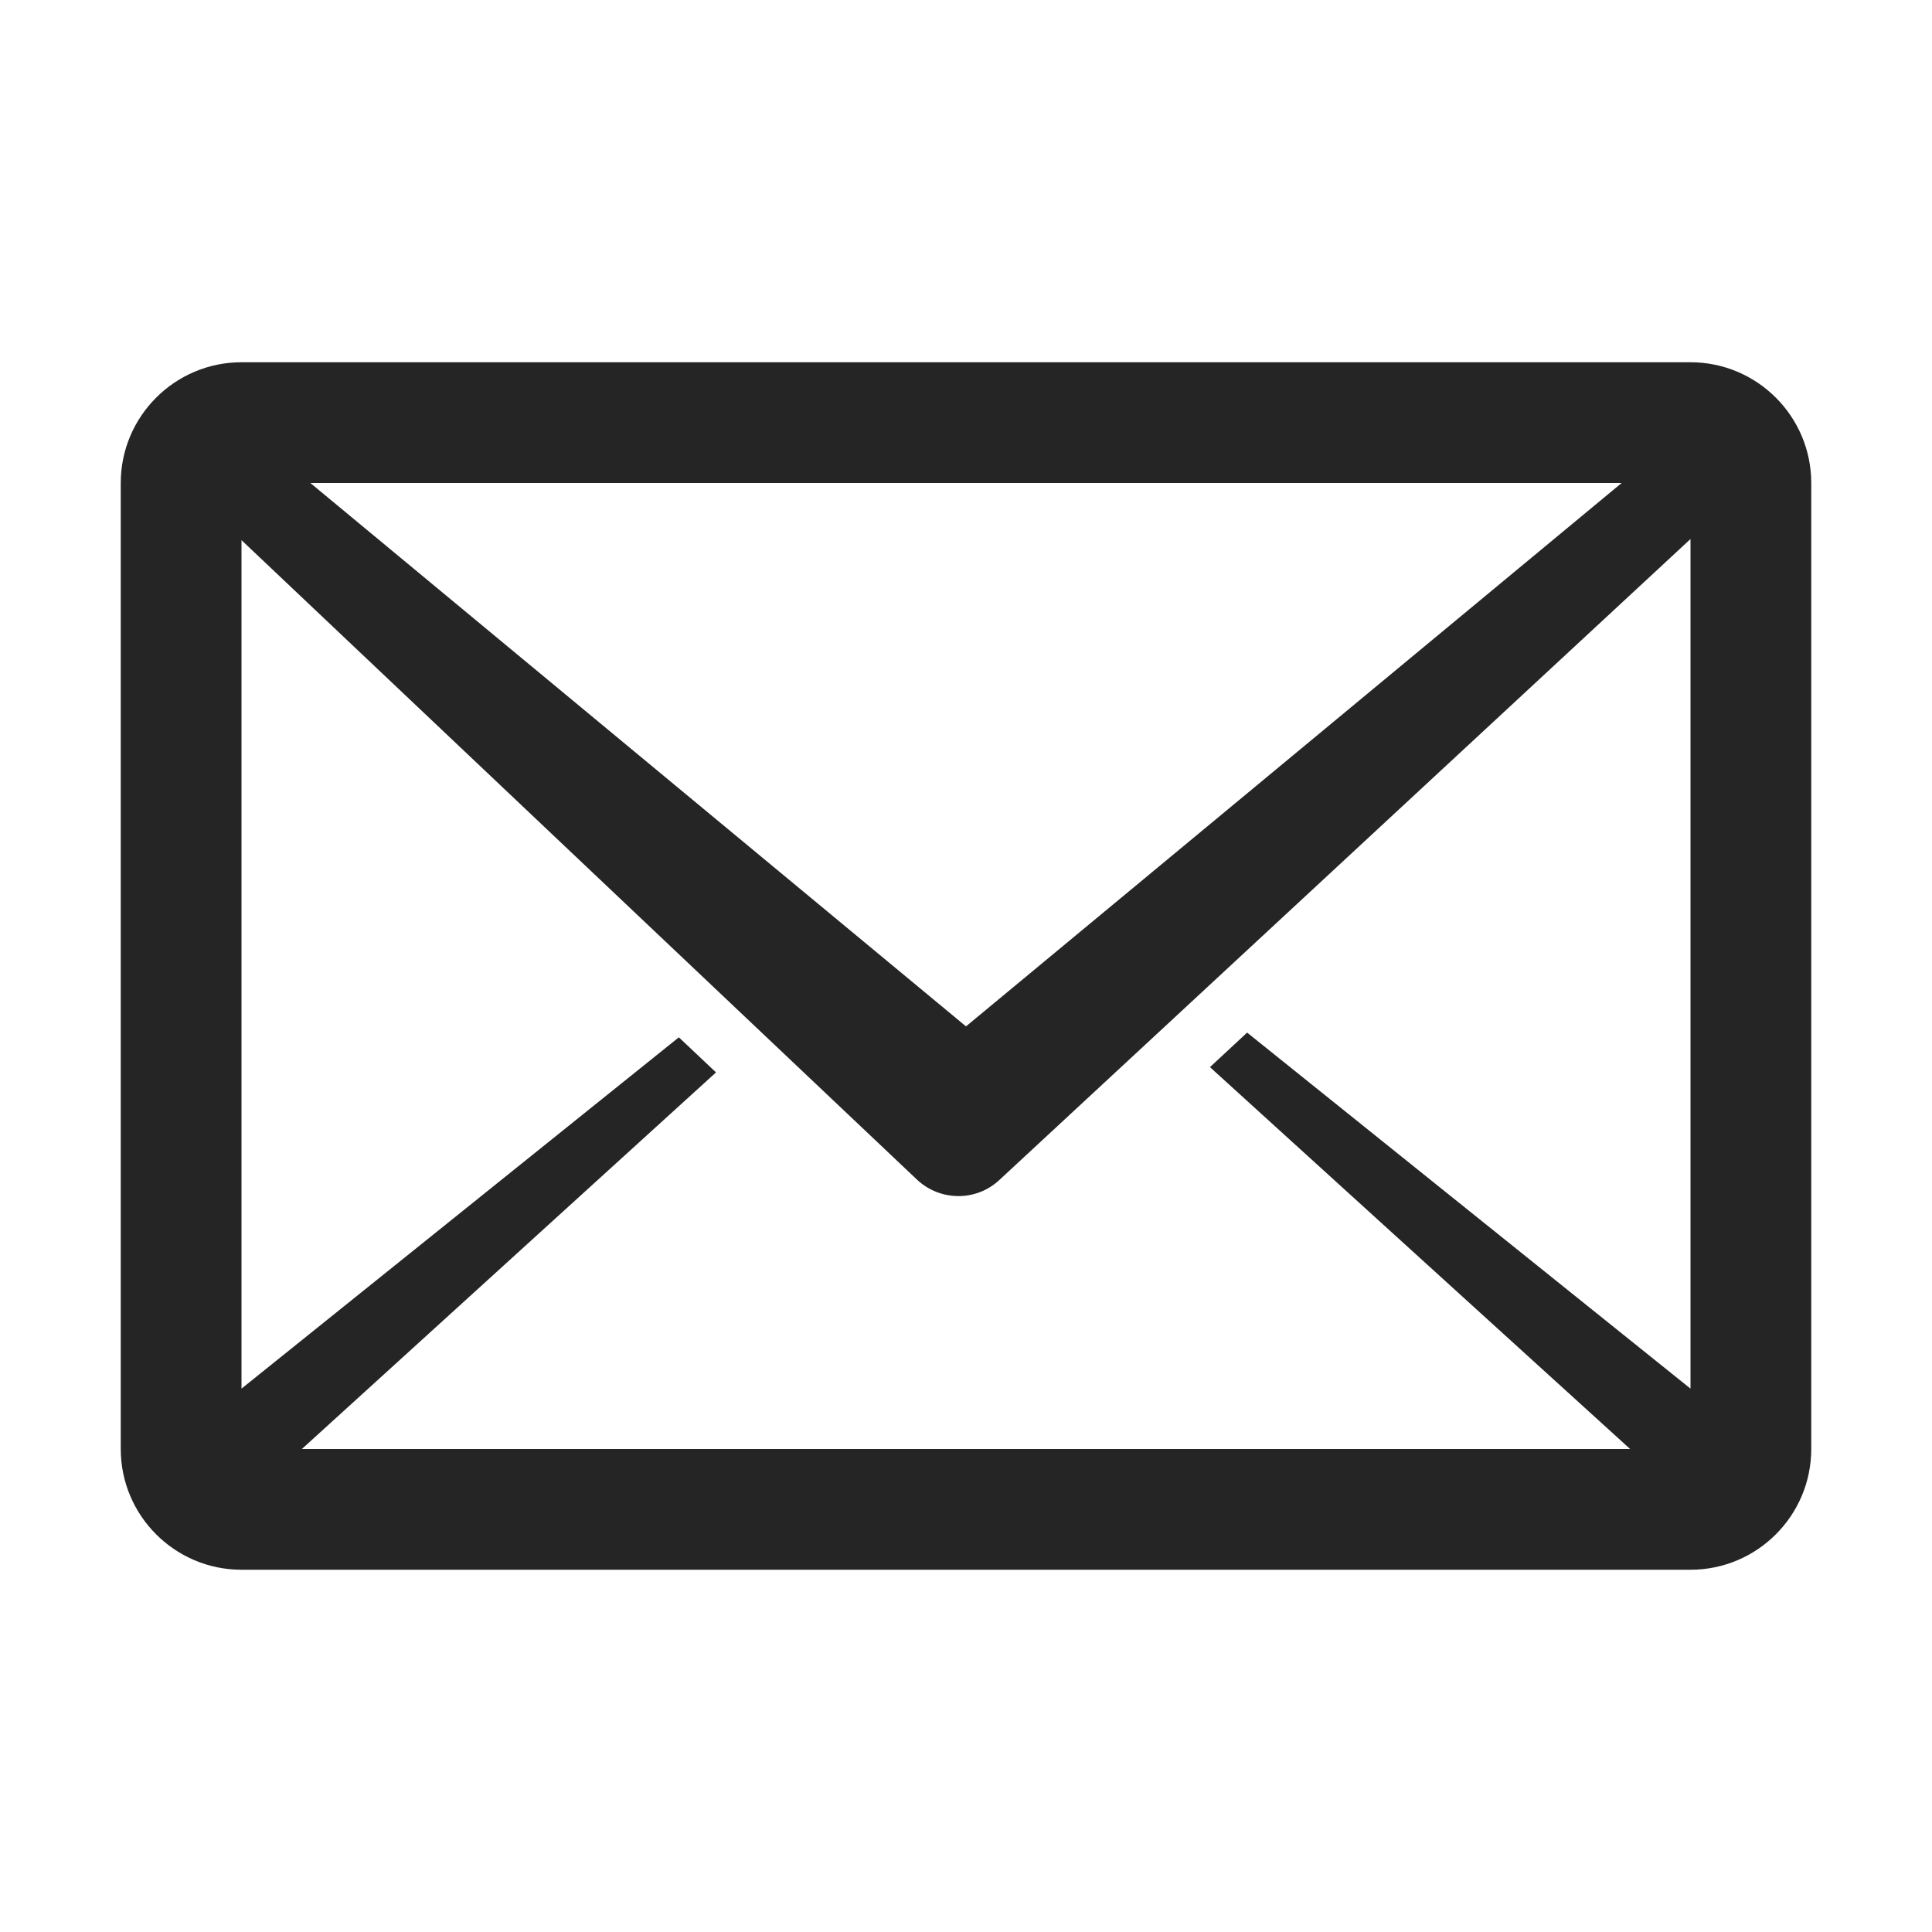
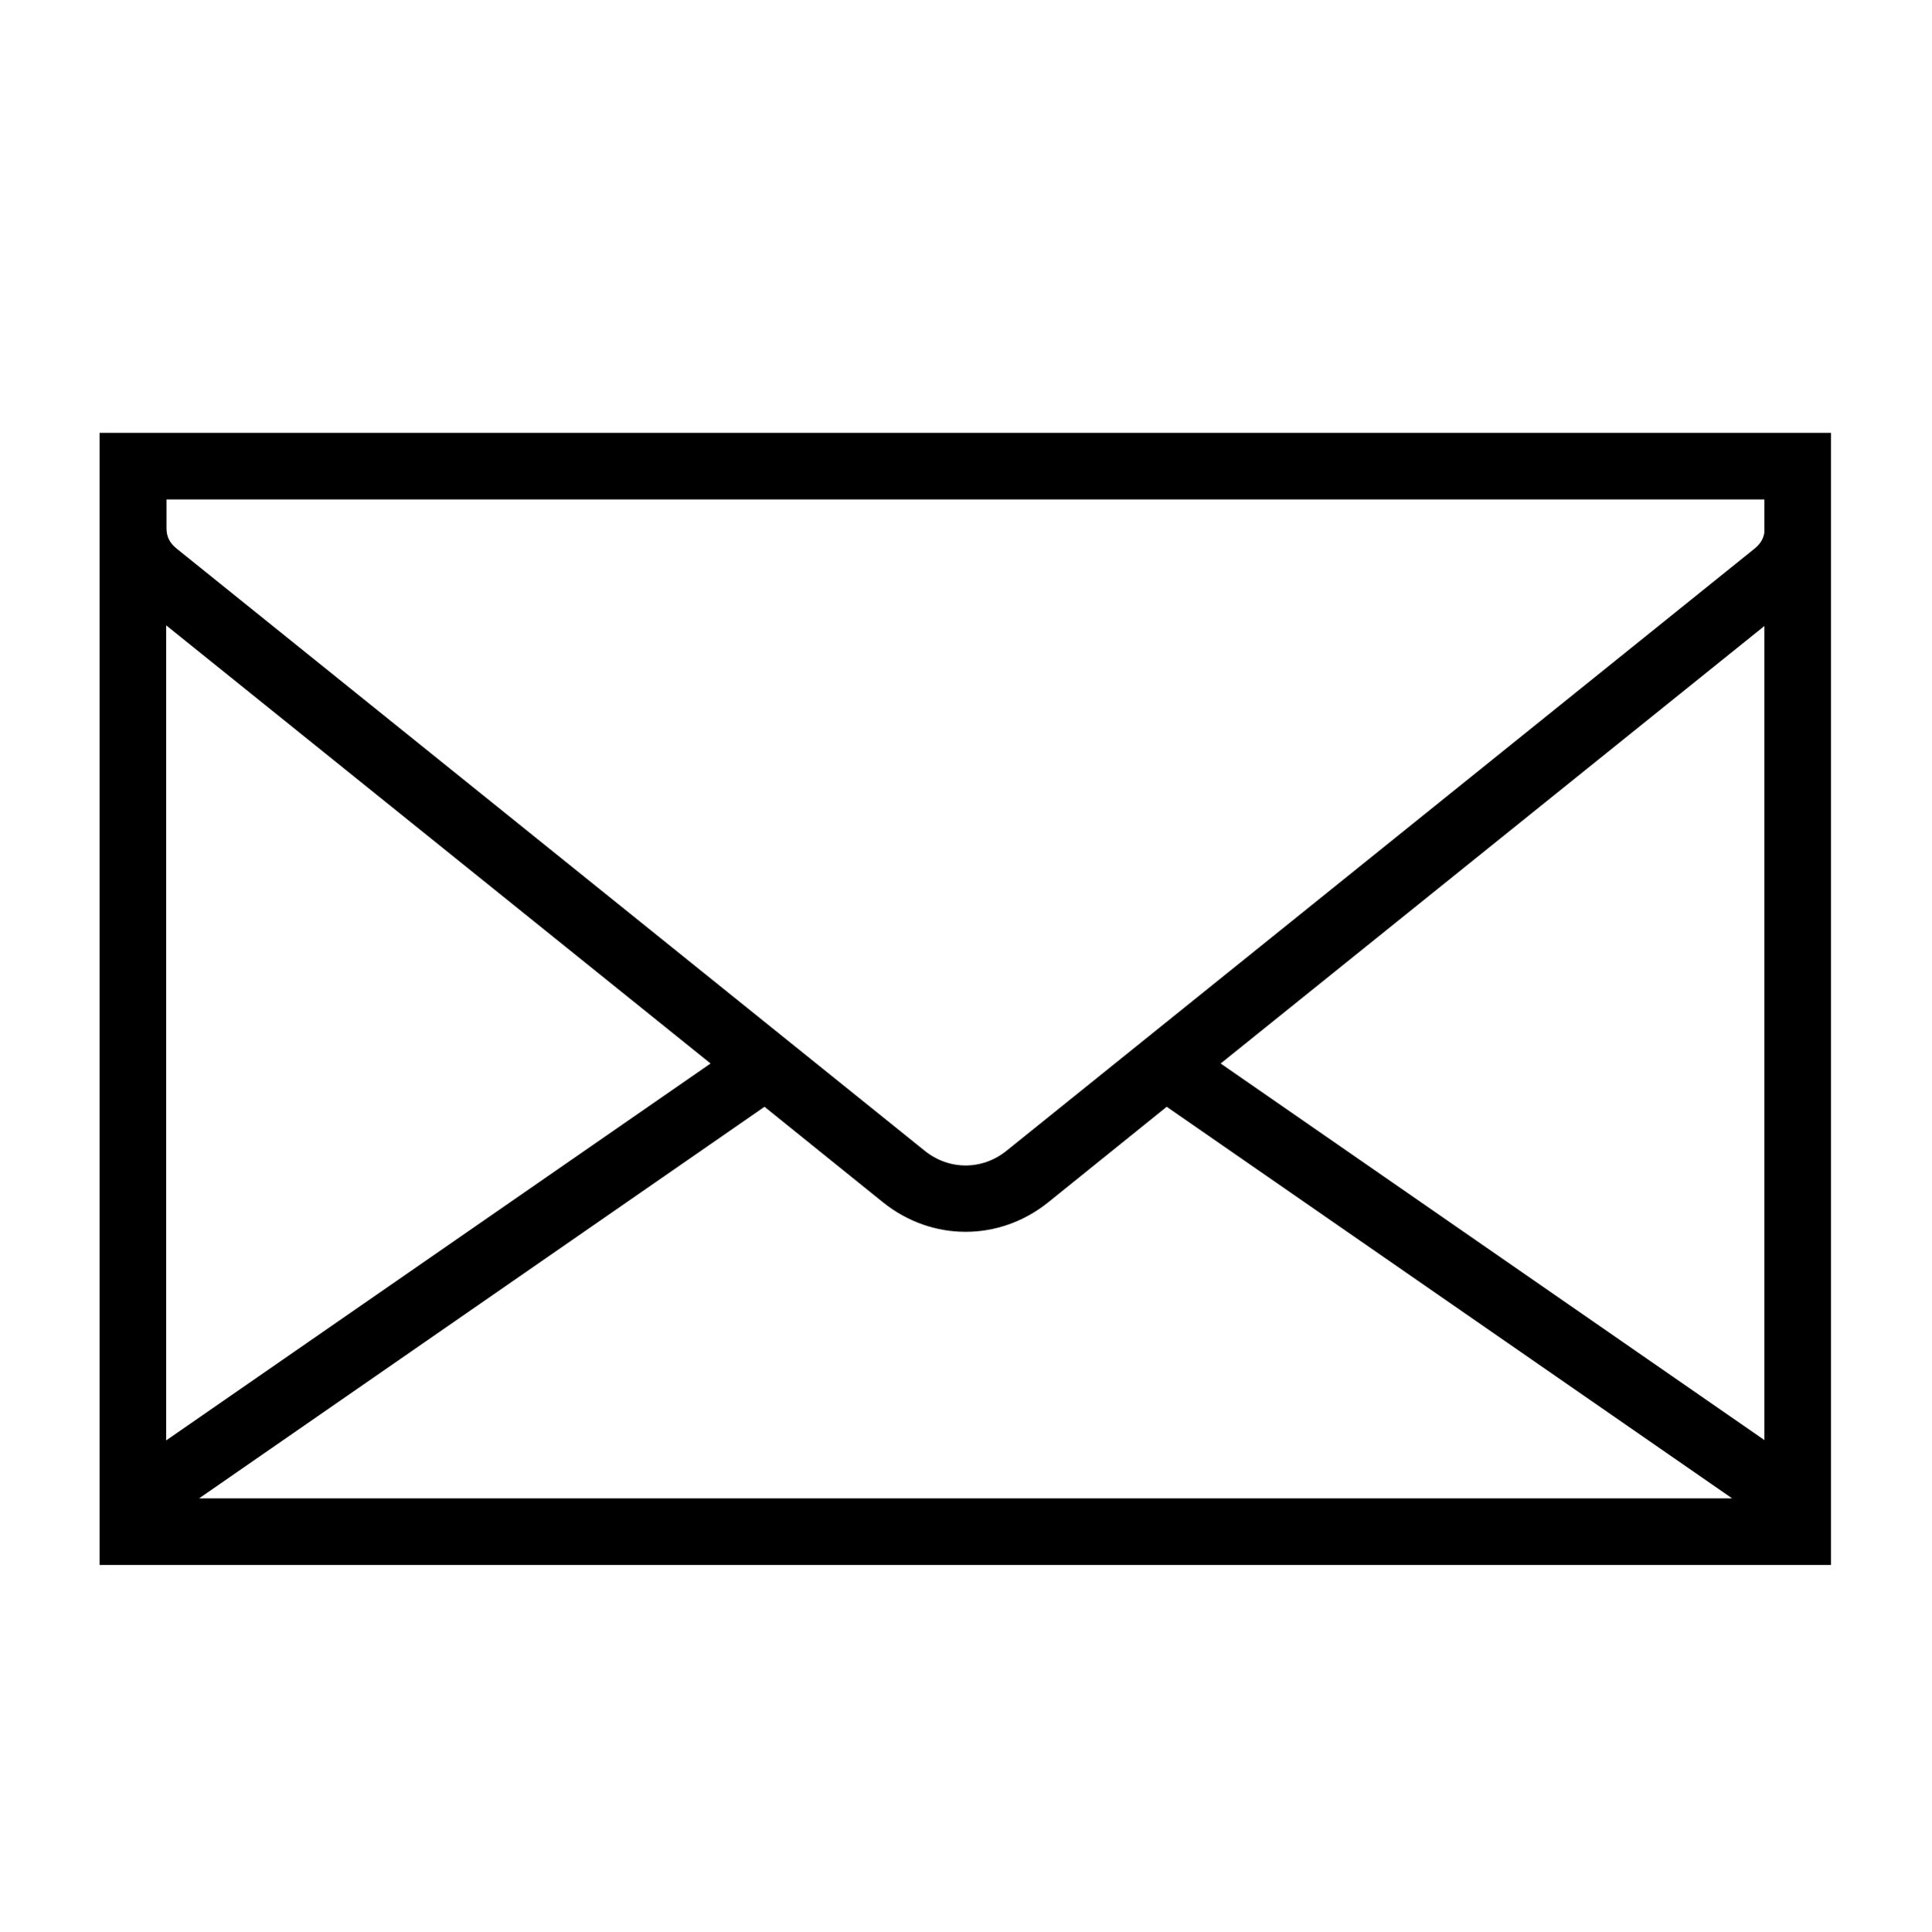
- <svg xmlns="http://www.w3.org/2000/svg" xml:space="preserve" width="1024px" height="1024px" shape-rendering="geometricPrecision" text-rendering="geometricPrecision" image-rendering="optimizeQuality" fill-rule="nonzero" clip-rule="evenodd" viewBox="0 0 10240 10240">
-   <path id="curve0" fill="#252525" d="M1280 1920l7680 0c353,0 640,287 640,640l0 5120c0,353 -287,640 -640,640l-7680 0c-353,0 -640,-287 -640,-640l0 -5120c0,-353 287,-640 640,-640zm7680 937l-3663 3397c-123,115 -313,113 -435,0l-3582 -3391 0 4497 2318 -1862 197 186 -2195 1996 7040 0 -2227 -2024 197 -183 2350 1887 0 -4503zm-7315 -297l3475 2880 3475 -2880 -6950 0z" />
+ <svg xmlns="http://www.w3.org/2000/svg" xml:space="preserve" width="580px" height="580px" shape-rendering="geometricPrecision" text-rendering="geometricPrecision" image-rendering="optimizeQuality" fill-rule="nonzero" clip-rule="nonzero" viewBox="0 0 5800 5800">
+   <path id="curve28" fill="#000000" d="M5202 4500l-1698 -1176 -356 287c-147,118 -349,118 -496,0l-356 -287 -1698 1176 4604 0zm-4703 -174l1635 -1132 -1635 -1316 0 2448zm1 -2826l0 86c0,27 10,45 31,62l2246 1808c73,59 173,59 246,0l2246 -1808c16,-13 27,-28 30,-49l0 -99 -4799 0zm4999 3200l-5200 0 0 -3400 5200 0c0,1133 0,2267 0,3400zm-200 -2820l-1633 1314 1633 1131 0 -2445z" />
</svg>
